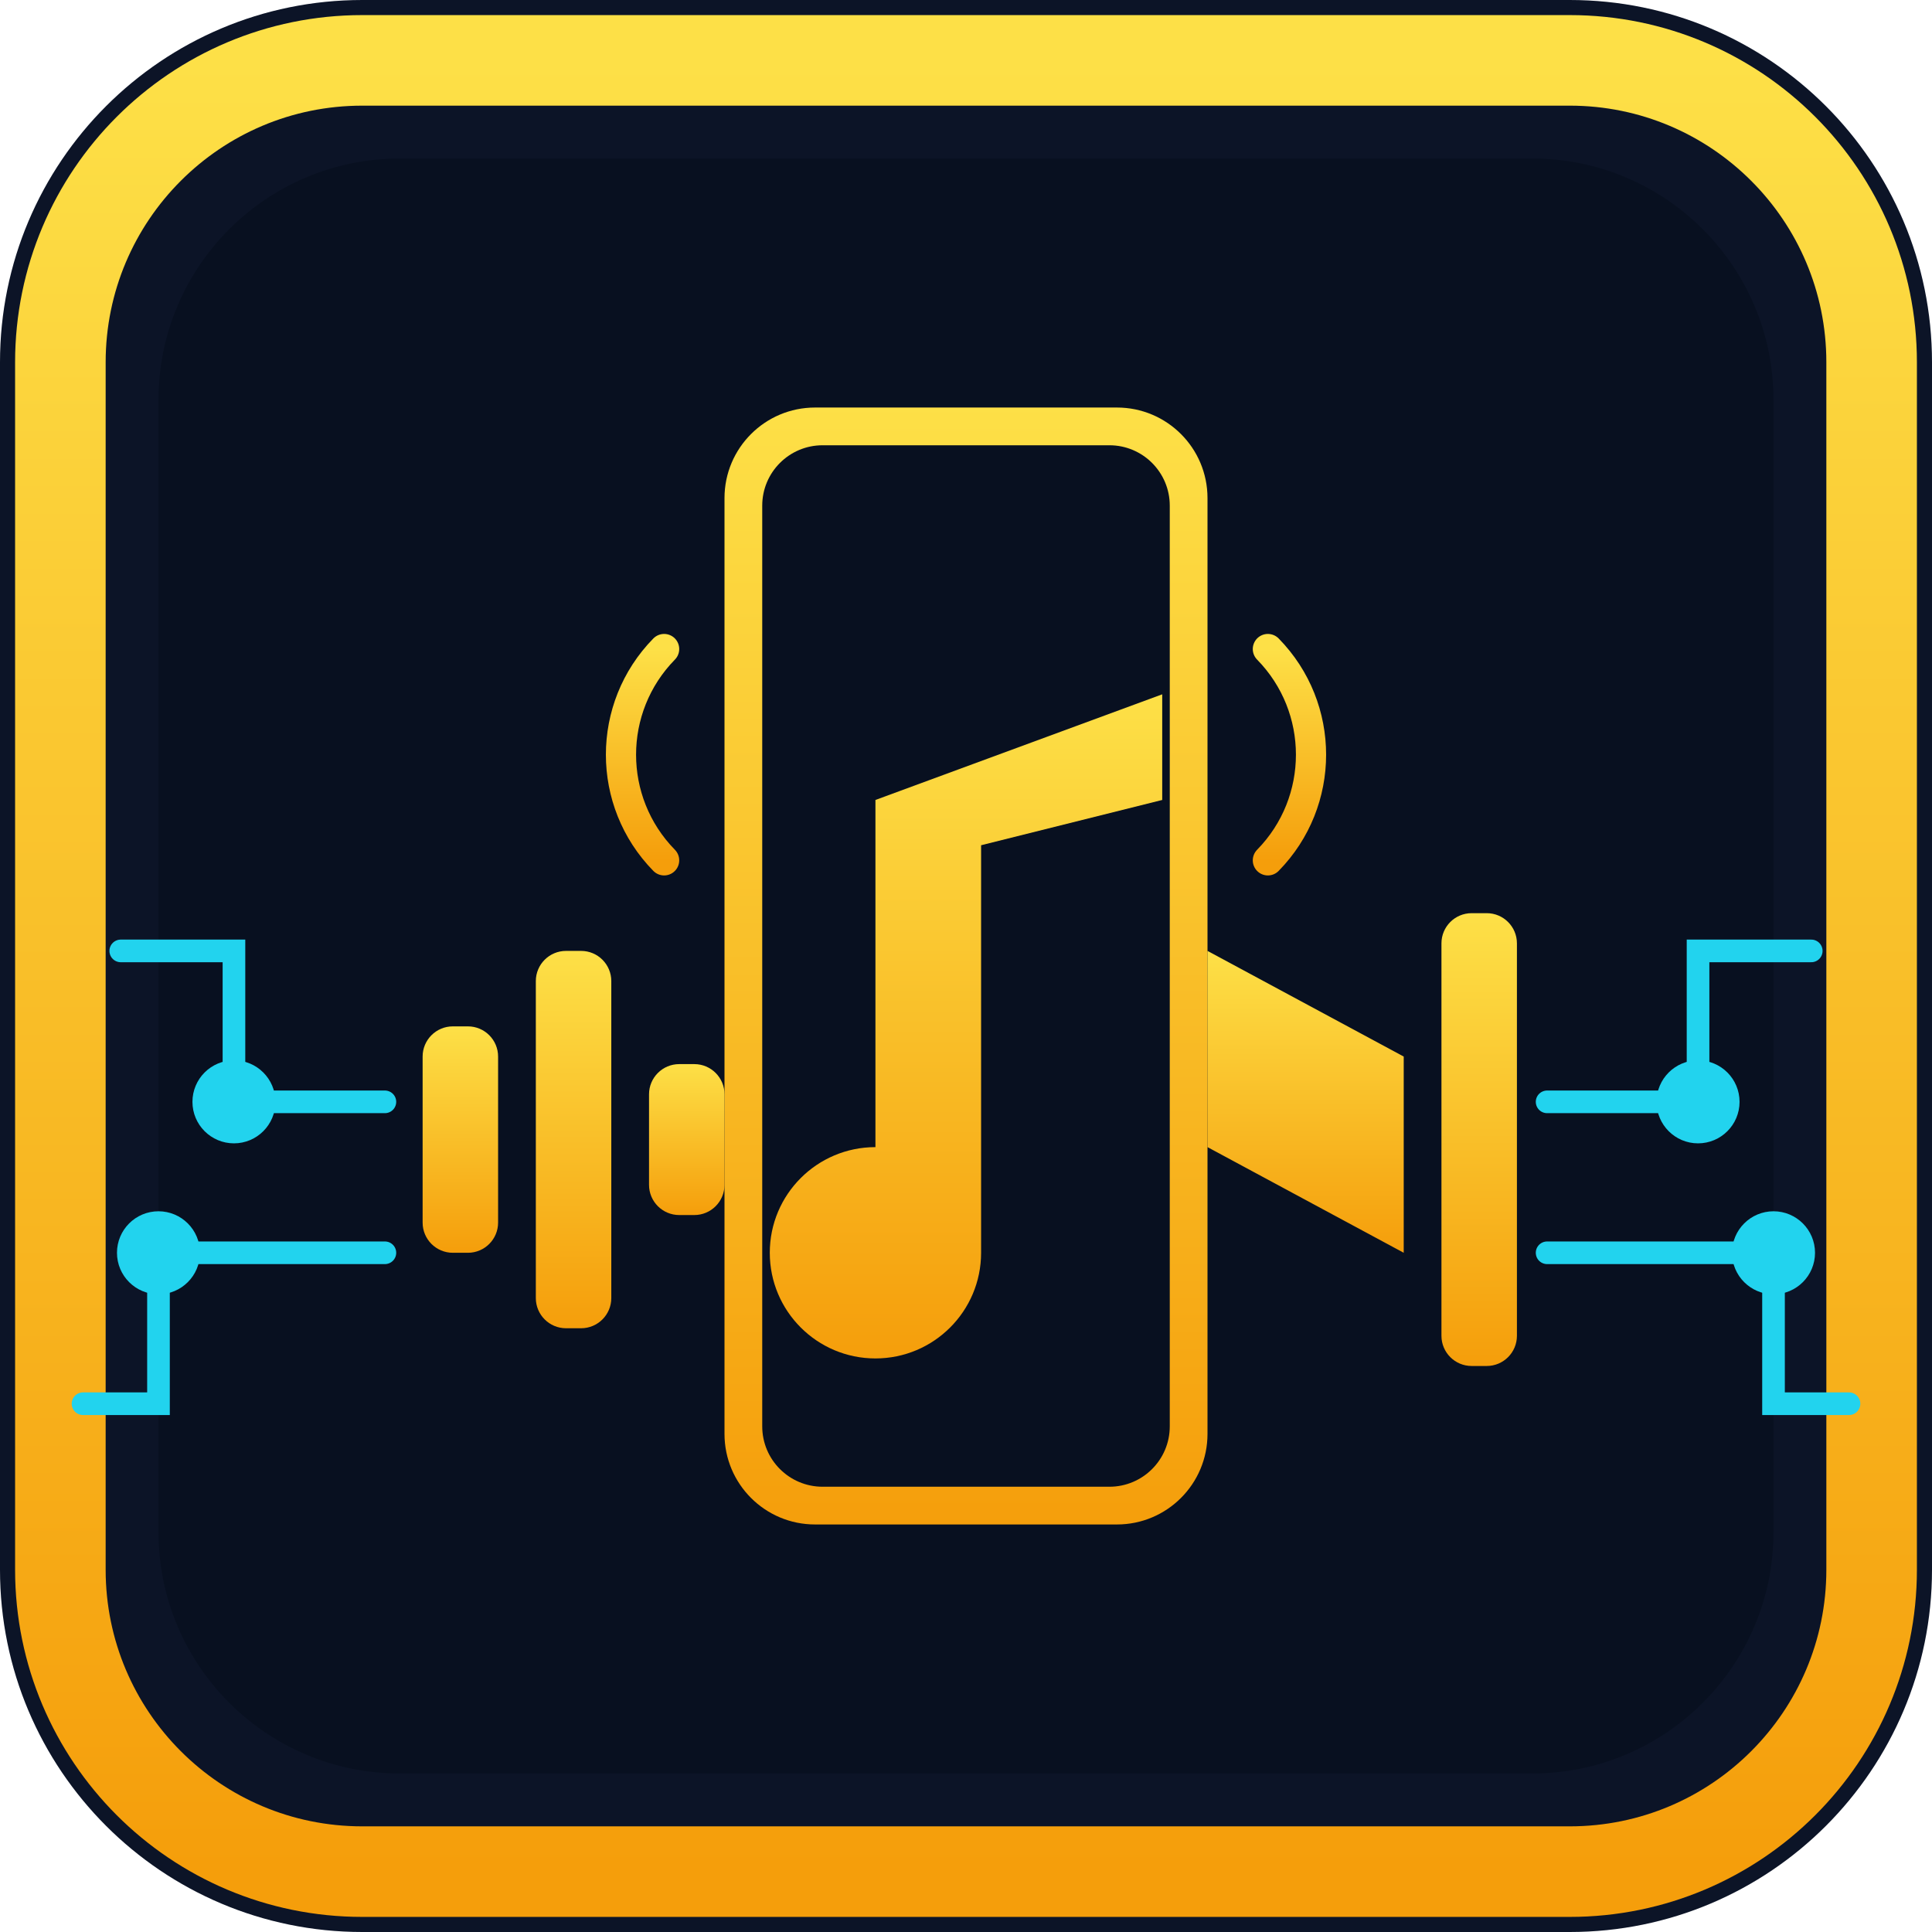
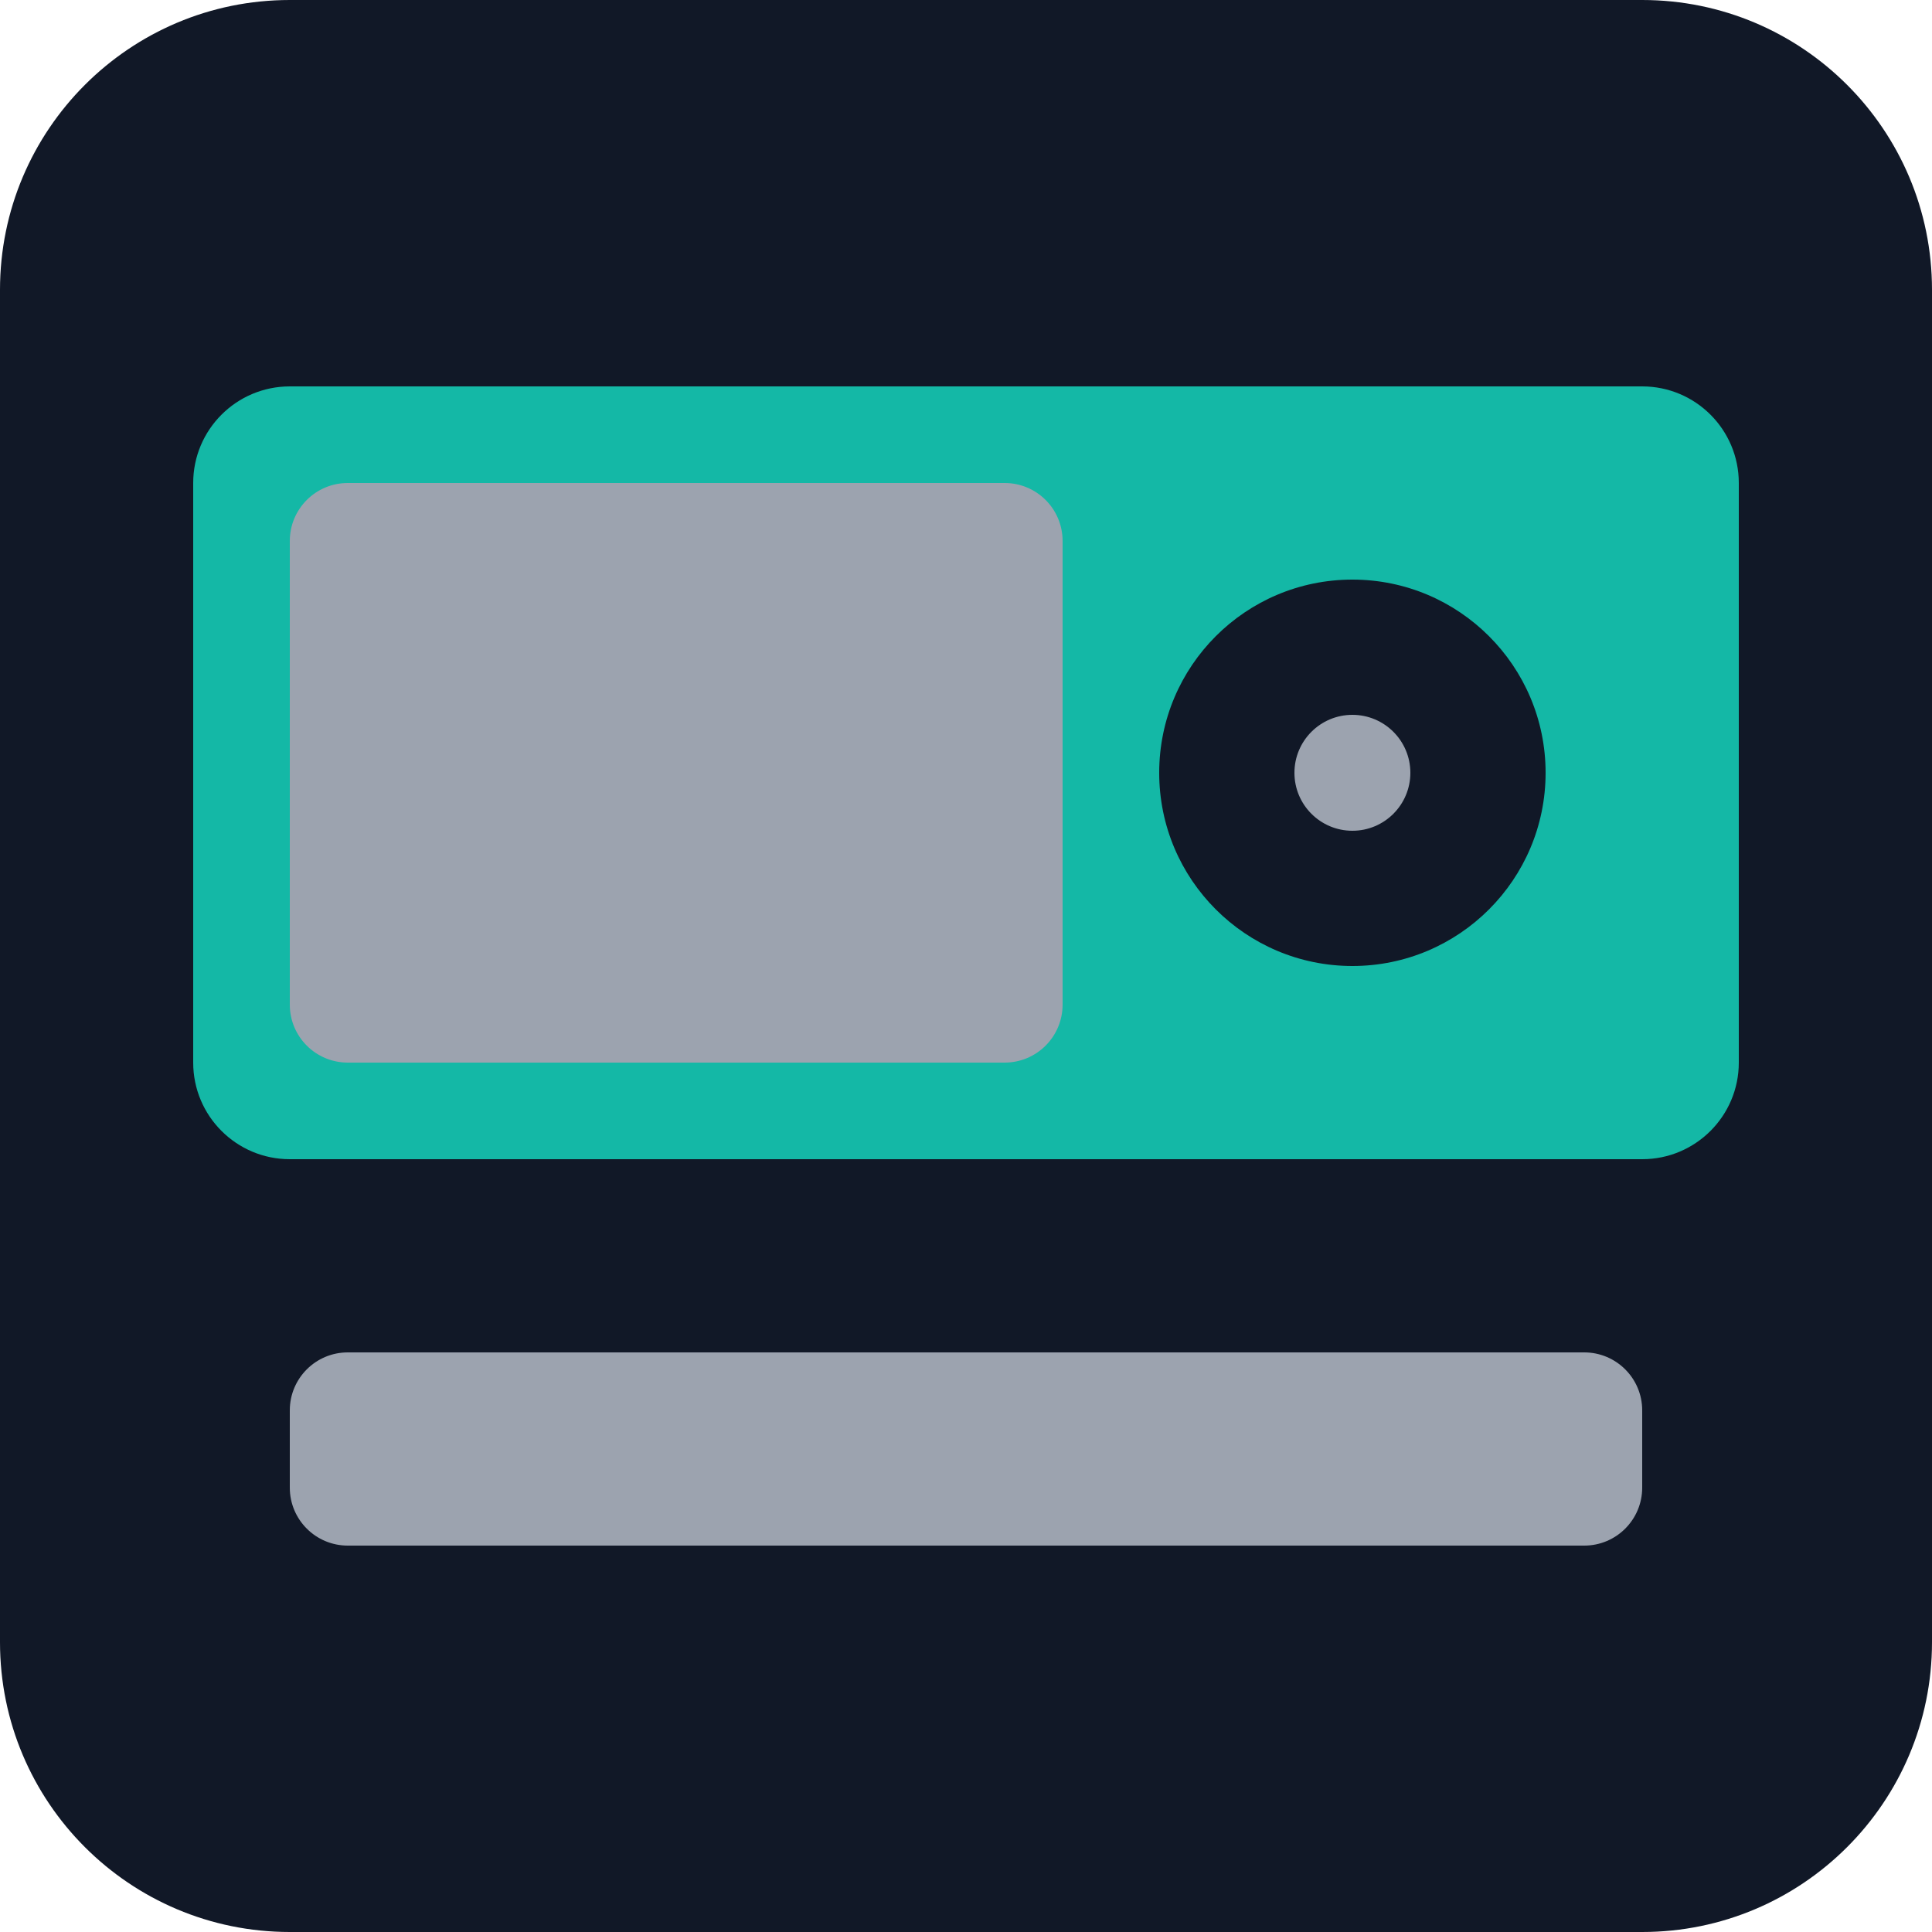
- <svg xmlns="http://www.w3.org/2000/svg" viewBox="0 0 512 512" width="512" height="512">
+ <svg xmlns="http://www.w3.org/2000/svg" viewBox="0 0 100 100">
  <defs>
-     <linearGradient id="gold-gradient" x1="0.5" y1="0" x2="0.5" y2="1">
-       <stop offset="0%" stop-color="#FDE047" />
-       <stop offset="100%" stop-color="#F59E0B" />
-     </linearGradient>
+     <style>
+             .bg { fill: #111827; }
+             .accent { fill: #14b8a6; }
+             .light { fill: #9ca3af; }
+         </style>
  </defs>
-   <rect width="512" height="512" rx="96" fill="#0c1427" />
-   <rect x="16" y="16" width="480" height="480" rx="80" fill="none" stroke="url(#gold-gradient)" stroke-width="24" />
-   <rect x="42" y="42" width="428" height="428" rx="64" fill="#081020" />
-   <rect x="192" y="108" width="128" height="296" rx="24" fill="url(#gold-gradient)" />
-   <rect x="202" y="118" width="108" height="276" rx="16" fill="#081020" />
-   <path fill="url(#gold-gradient)" d="M232 212 v92 a28 28 0 1 0 28 28 v-108 l48 -12 v-28 Z" />
-   <path stroke="url(#gold-gradient)" stroke-width="8" fill="none" stroke-linecap="round" d="M336 172 A 40 40 0 0 1 336 228 M176 172 A 40 40 0 0 0 176 228" />
-   <g fill="url(#gold-gradient)">
-     <rect x="112" y="272" width="20" height="60" rx="8" />
-     <rect x="142" y="252" width="20" height="100" rx="8" />
-     <rect x="172" y="282" width="20" height="40" rx="8" />
-   </g>
-   <g fill="url(#gold-gradient)">
-     <path d="M320 252 l52 28 v52 l-52 -28 Z" />
-     <rect x="382" y="242" width="20" height="120" rx="8" />
-   </g>
-   <g stroke="#22D3EE" stroke-width="6" fill="none" stroke-linecap="round">
-     <path d="M102 292 h-40 v-40 h-30" />
-     <circle cx="62" cy="292" r="8" fill="#22D3EE" />
-     <path d="M102 332 h-60 v40 h-20" />
-     <circle cx="42" cy="332" r="8" fill="#22D3EE" />
-     <path d="M410 292 h40 v-40 h30" />
-     <circle cx="450" cy="292" r="8" fill="#22D3EE" />
-     <path d="M410 332 h60 v40 h20" />
-     <circle cx="470" cy="332" r="8" fill="#22D3EE" />
-   </g>
+   <rect class="bg" width="100" height="100" rx="15" />
+   <rect class="accent" x="10" y="20" width="80" height="40" rx="5" />
+   <rect class="light" x="15" y="25" width="40" height="30" rx="3" />
+   <circle class="bg" cx="70" cy="40" r="10" />
+   <circle class="light" cx="70" cy="40" r="3" />
+   <rect class="light" x="15" y="70" width="70" height="10" rx="3" />
</svg>
